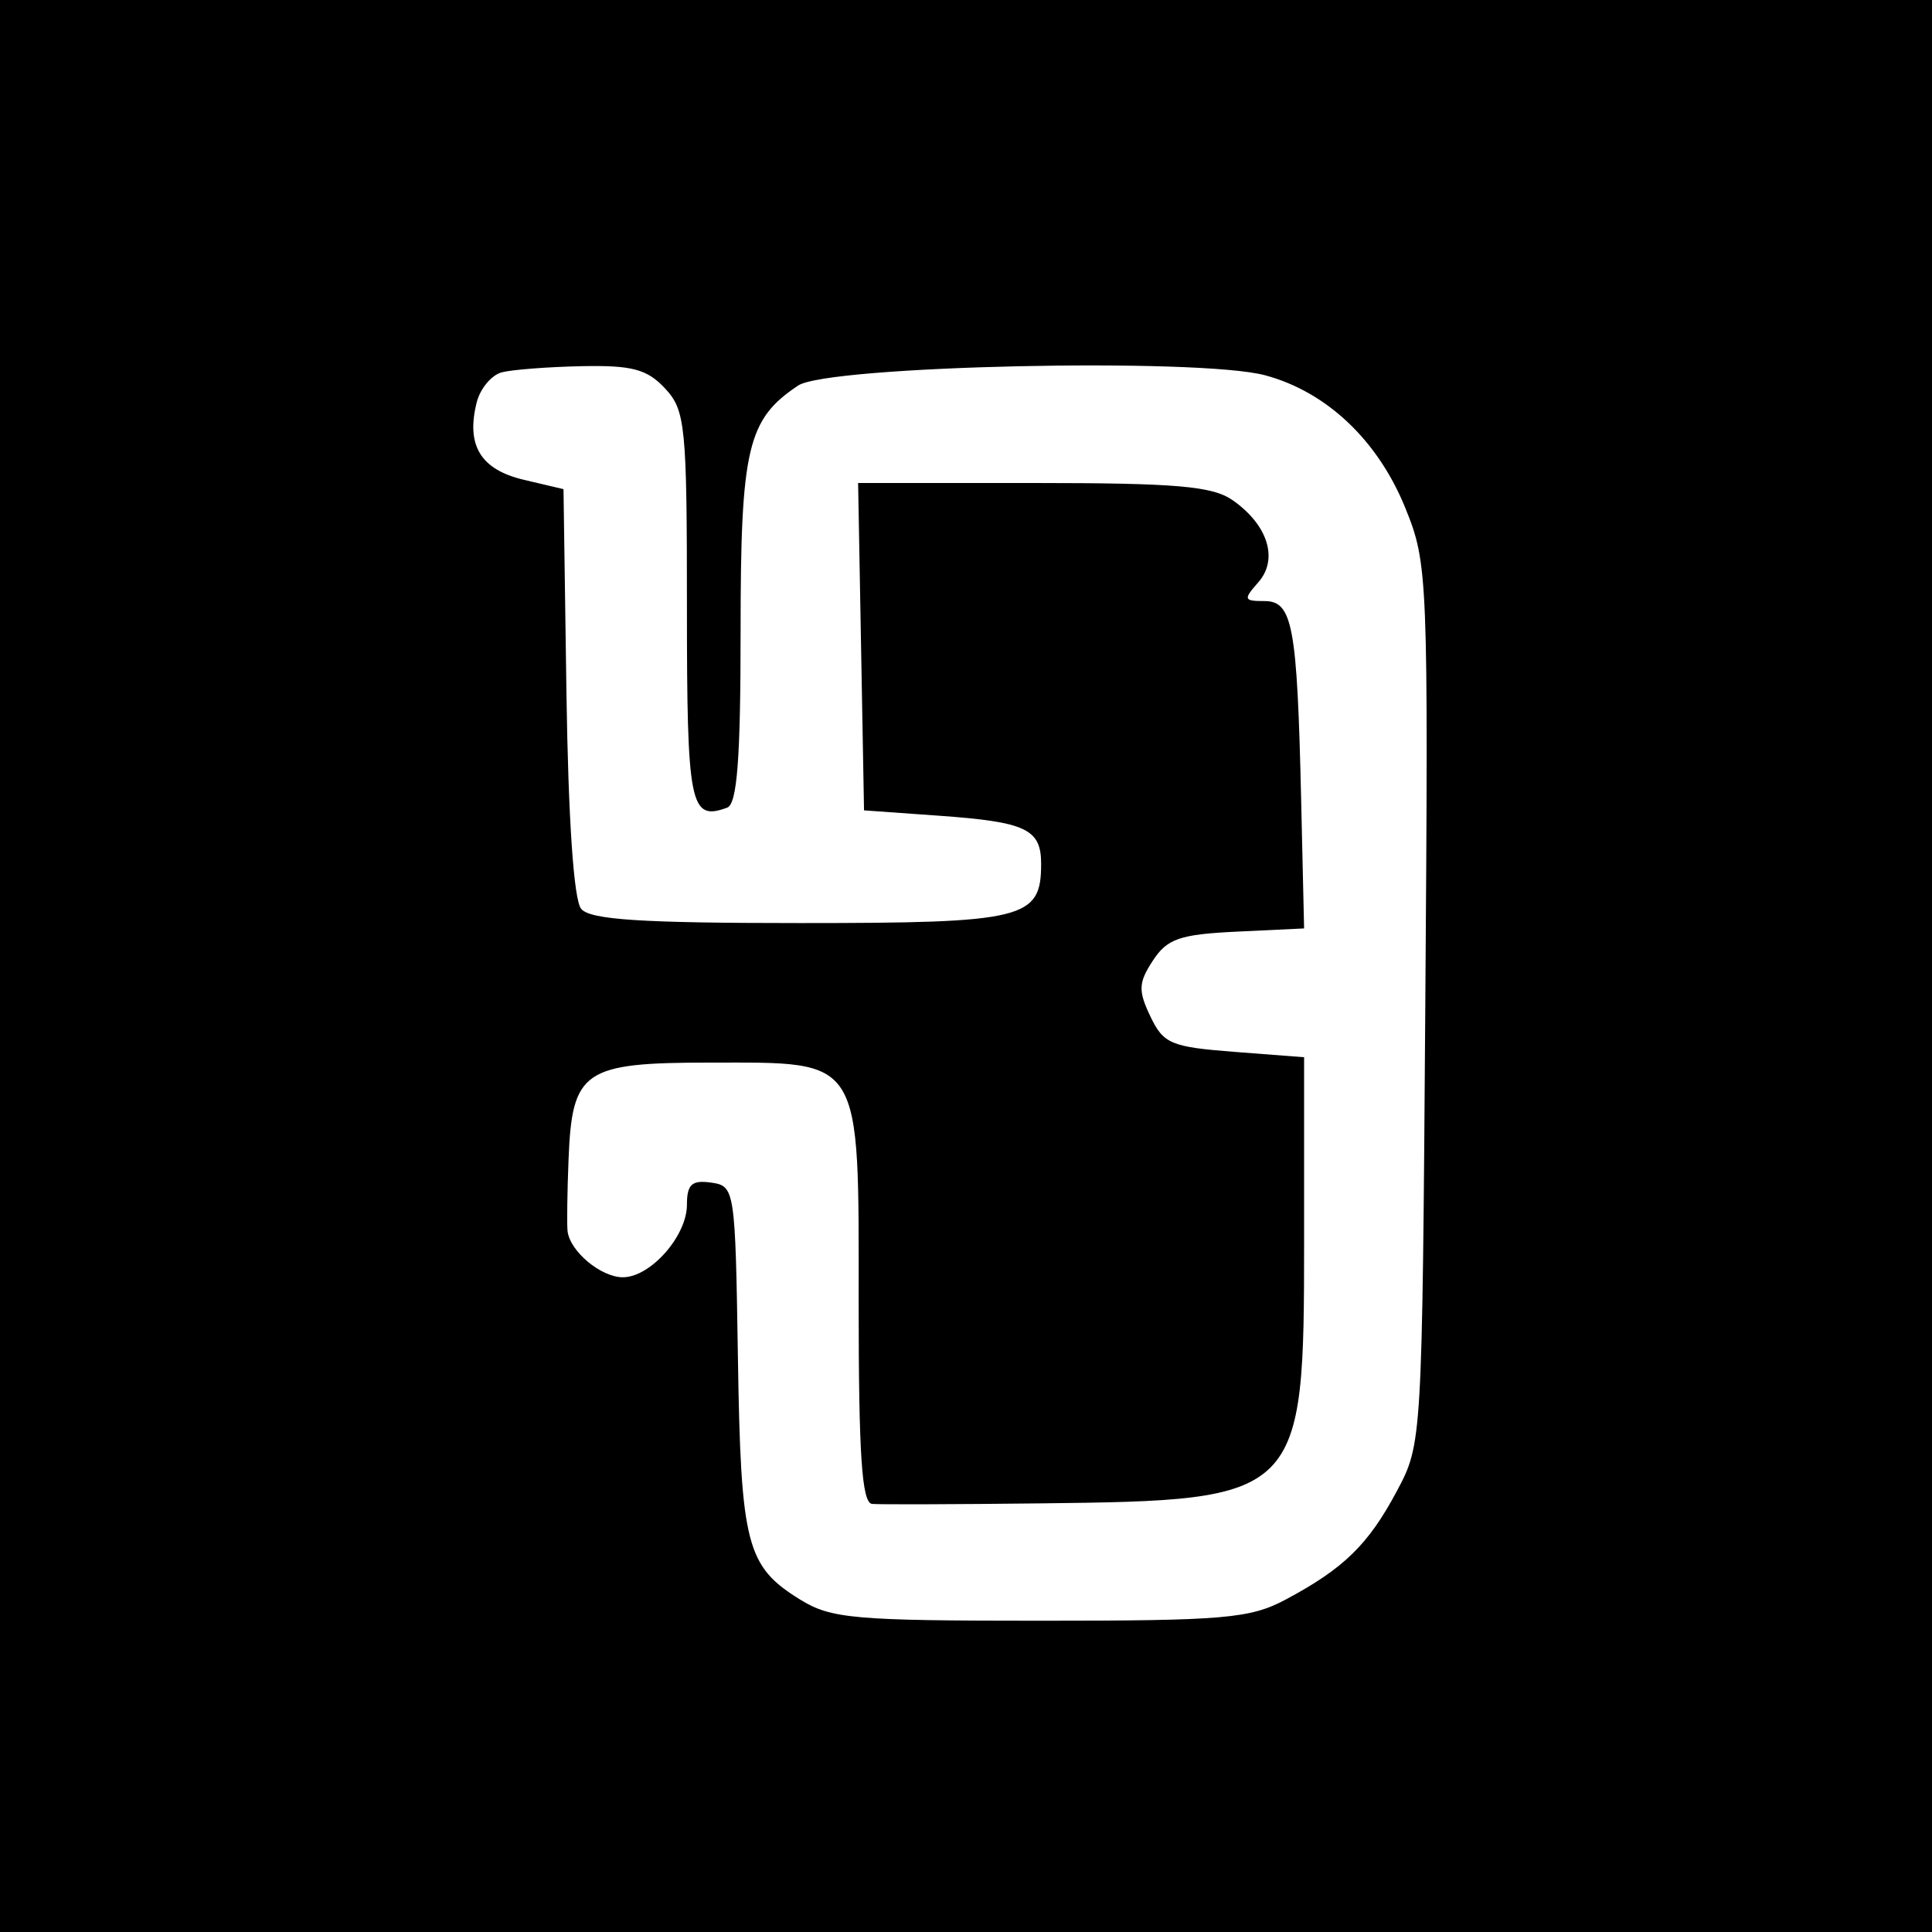
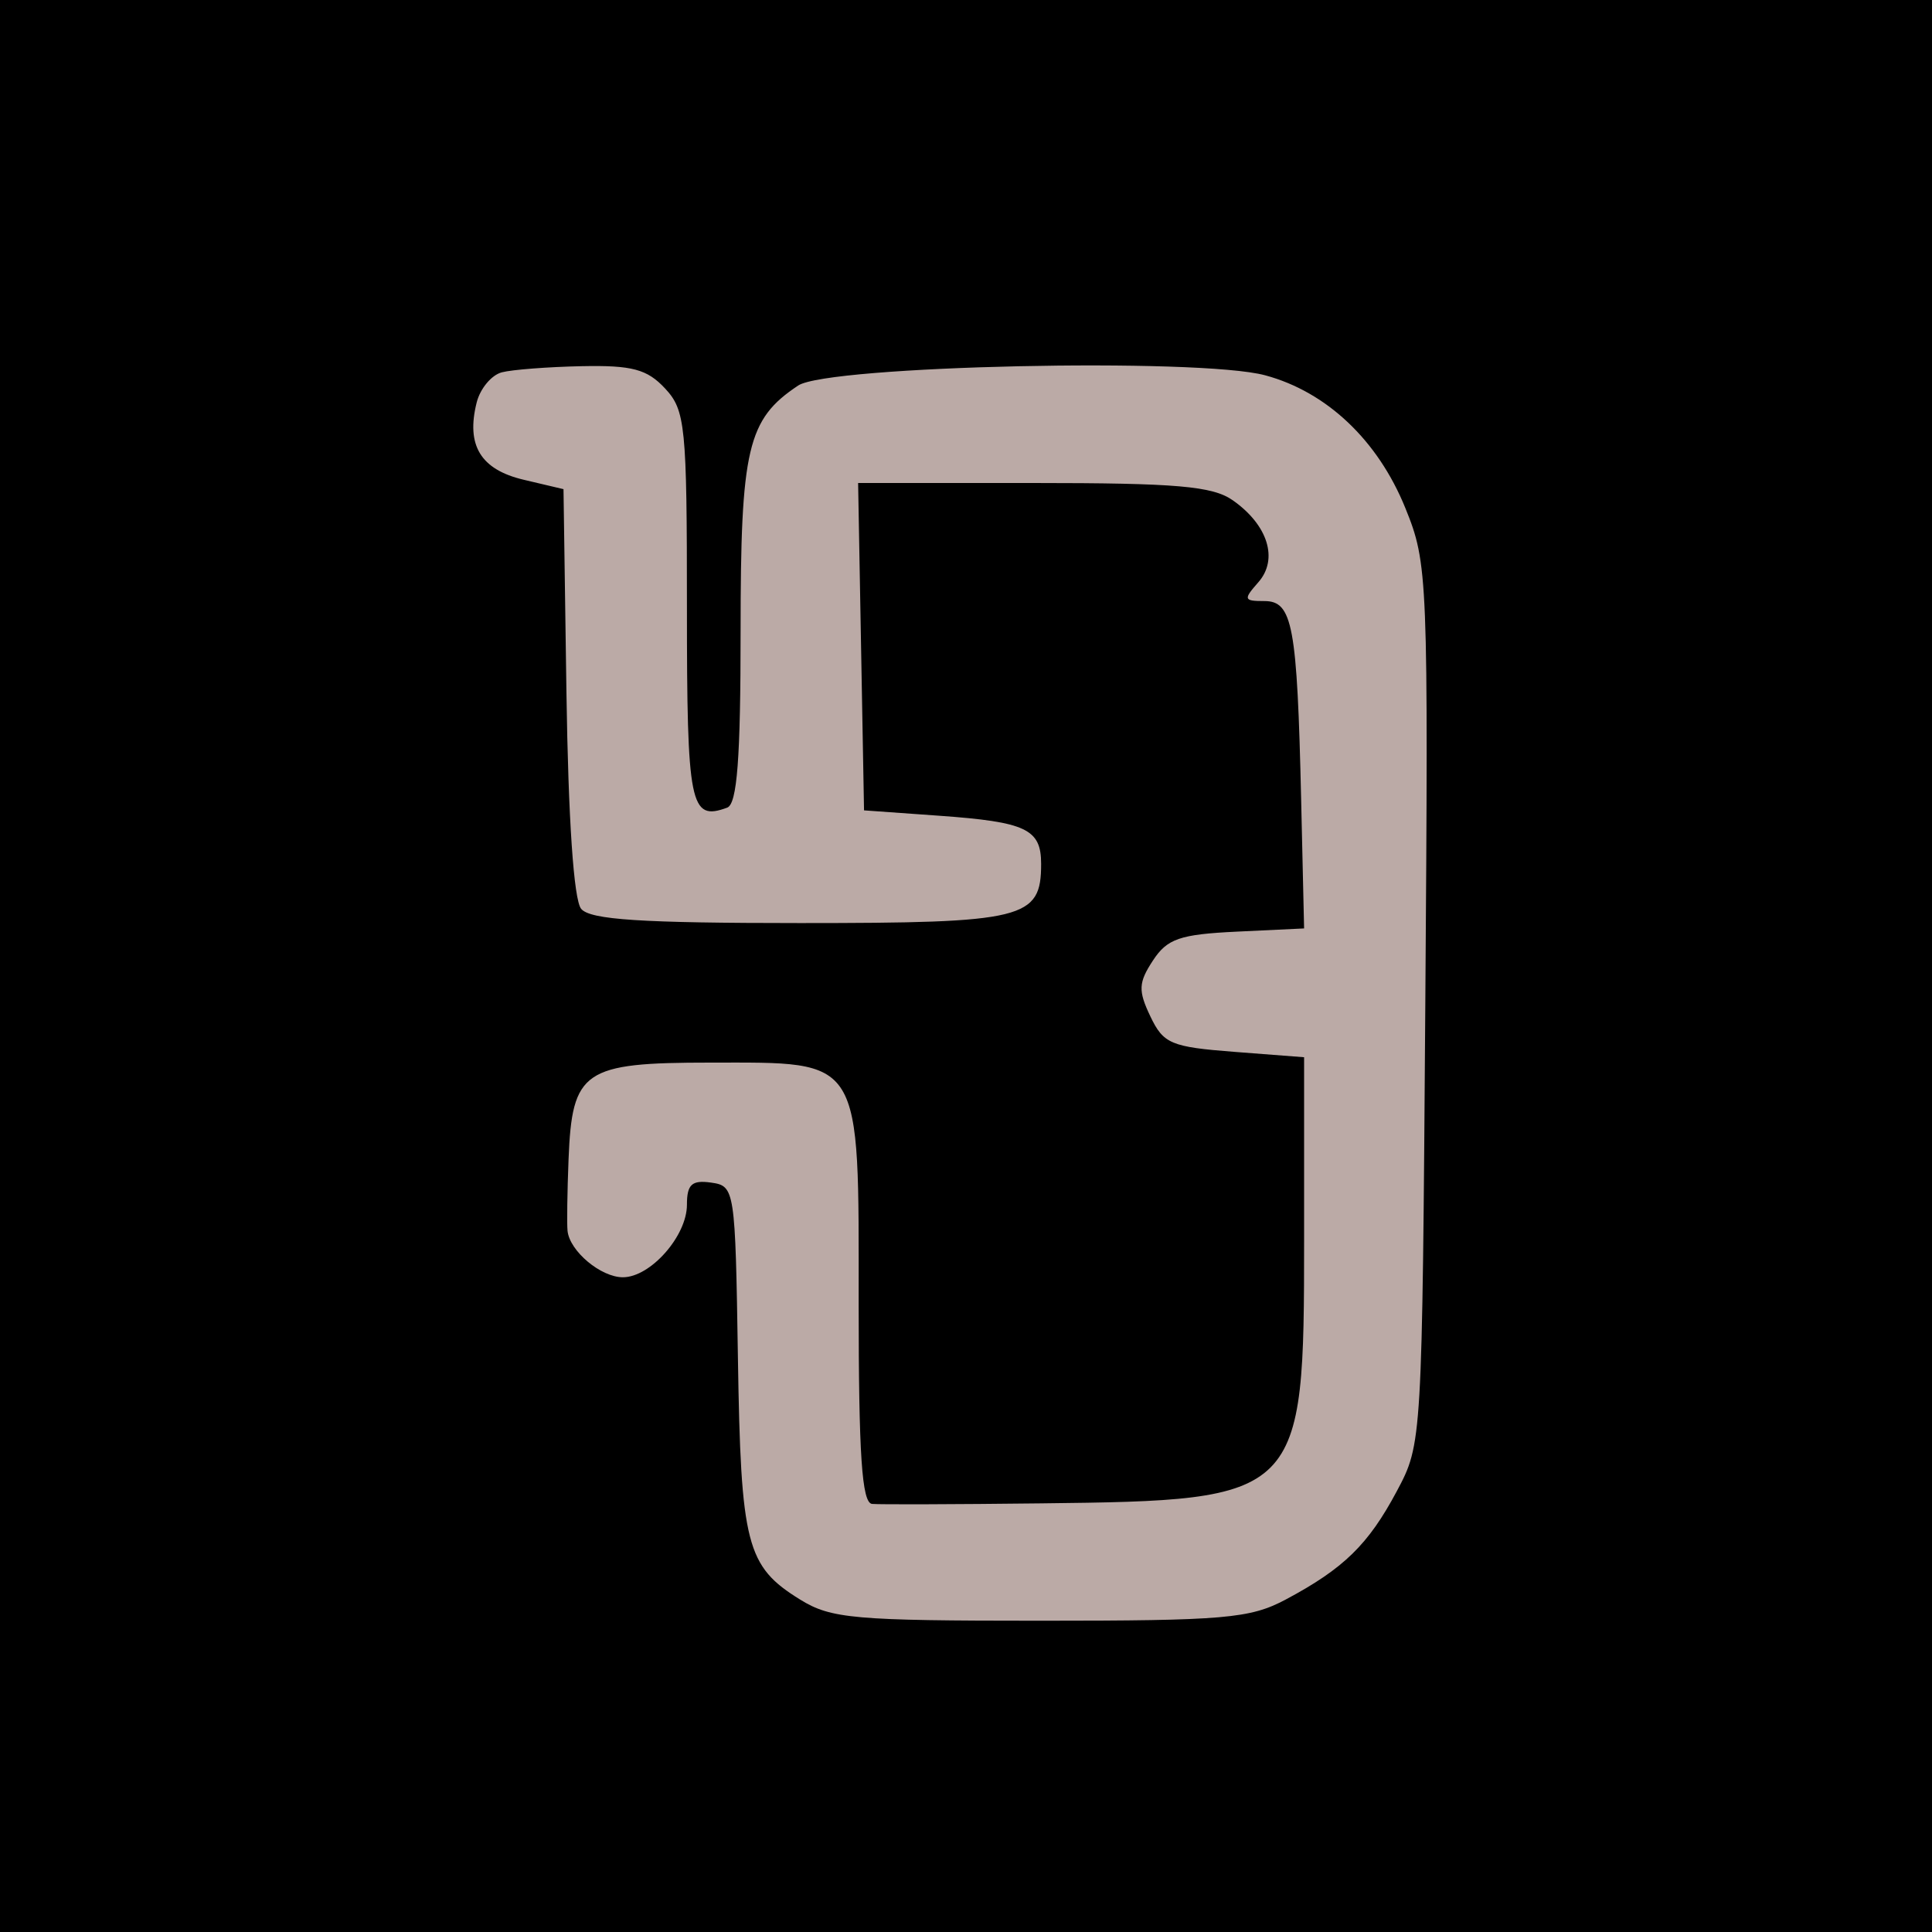
<svg xmlns="http://www.w3.org/2000/svg" viewBox="0 0 180 180">
  <rect width="180" height="180" fill="#000000" />
-   <path d="M 46.751 34.689 C 45.789 34.941, 44.735 36.206, 44.410 37.501 C 43.408 41.494, 44.781 43.750, 48.789 44.697 L 52.500 45.573 52.773 64.462 C 52.944 76.329, 53.454 83.842, 54.145 84.675 C 54.989 85.691, 59.742 86, 74.551 86 C 95.455 86, 97 85.621, 97 80.488 C 97 77.238, 95.604 76.579, 87.500 76 L 80.500 75.500 80.224 60.250 L 79.948 45 96.251 45 C 109.607 45, 112.970 45.291, 114.849 46.607 C 118.134 48.908, 119.130 52.101, 117.234 54.250 C 115.821 55.852, 115.869 56, 117.800 56 C 120.433 56, 120.852 58.265, 121.225 74.500 L 121.500 86.500 115.242 86.798 C 109.917 87.051, 108.749 87.454, 107.412 89.495 C 106.064 91.552, 106.030 92.293, 107.178 94.697 C 108.395 97.248, 109.100 97.545, 115.008 98 L 121.500 98.500 121.500 115.500 C 121.500 139.614, 121.332 139.783, 97 140.065 C 89.025 140.157, 81.938 140.180, 81.250 140.116 C 80.299 140.028, 80 135.571, 80 121.500 C 80 98.251, 80.461 99, 66.155 99 C 54.358 99, 53.302 99.721, 52.971 108 C 52.851 111.025, 52.808 114.030, 52.876 114.679 C 53.075 116.566, 55.979 119, 58.032 119 C 60.604 119, 64 115.154, 64 112.242 C 64 110.345, 64.457 109.926, 66.250 110.180 C 68.464 110.495, 68.504 110.755, 68.750 126.500 C 69.022 143.948, 69.532 145.930, 74.555 149.034 C 77.428 150.810, 79.593 151, 96.908 151 C 114.089 151, 116.465 150.795, 119.790 149.023 C 125.191 146.144, 127.483 143.908, 130.137 138.931 C 132.495 134.510, 132.501 134.410, 132.793 93.569 C 133.079 53.602, 133.035 52.513, 130.928 47.322 C 128.370 41.019, 123.605 36.509, 117.874 34.966 C 111.706 33.305, 77.161 34.061, 74.366 35.918 C 69.631 39.064, 69 41.756, 69 58.797 C 69 70.676, 68.679 74.904, 67.750 75.246 C 64.286 76.520, 64 75.098, 64 56.605 C 64 39.643, 63.858 38.225, 61.961 36.189 C 60.291 34.396, 58.889 34.021, 54.211 34.116 C 51.070 34.180, 47.713 34.438, 46.751 34.689" fill="#ffffff" fill-rule="evenodd" />
+   <path d="M 46.751 34.689 C 45.789 34.941, 44.735 36.206, 44.410 37.501 C 43.408 41.494, 44.781 43.750, 48.789 44.697 L 52.500 45.573 52.773 64.462 C 52.944 76.329, 53.454 83.842, 54.145 84.675 C 54.989 85.691, 59.742 86, 74.551 86 C 95.455 86, 97 85.621, 97 80.488 C 97 77.238, 95.604 76.579, 87.500 76 L 80.500 75.500 80.224 60.250 L 79.948 45 96.251 45 C 109.607 45, 112.970 45.291, 114.849 46.607 C 118.134 48.908, 119.130 52.101, 117.234 54.250 C 115.821 55.852, 115.869 56, 117.800 56 C 120.433 56, 120.852 58.265, 121.225 74.500 L 121.500 86.500 115.242 86.798 C 109.917 87.051, 108.749 87.454, 107.412 89.495 C 106.064 91.552, 106.030 92.293, 107.178 94.697 C 108.395 97.248, 109.100 97.545, 115.008 98 L 121.500 98.500 121.500 115.500 C 121.500 139.614, 121.332 139.783, 97 140.065 C 89.025 140.157, 81.938 140.180, 81.250 140.116 C 80.299 140.028, 80 135.571, 80 121.500 C 80 98.251, 80.461 99, 66.155 99 C 54.358 99, 53.302 99.721, 52.971 108 C 52.851 111.025, 52.808 114.030, 52.876 114.679 C 53.075 116.566, 55.979 119, 58.032 119 C 60.604 119, 64 115.154, 64 112.242 C 64 110.345, 64.457 109.926, 66.250 110.180 C 68.464 110.495, 68.504 110.755, 68.750 126.500 C 69.022 143.948, 69.532 145.930, 74.555 149.034 C 77.428 150.810, 79.593 151, 96.908 151 C 114.089 151, 116.465 150.795, 119.790 149.023 C 125.191 146.144, 127.483 143.908, 130.137 138.931 C 132.495 134.510, 132.501 134.410, 132.793 93.569 C 133.079 53.602, 133.035 52.513, 130.928 47.322 C 128.370 41.019, 123.605 36.509, 117.874 34.966 C 111.706 33.305, 77.161 34.061, 74.366 35.918 C 69.631 39.064, 69 41.756, 69 58.797 C 69 70.676, 68.679 74.904, 67.750 75.246 C 64.286 76.520, 64 75.098, 64 56.605 C 64 39.643, 63.858 38.225, 61.961 36.189 C 60.291 34.396, 58.889 34.021, 54.211 34.116 C 51.070 34.180, 47.713 34.438, 46.751 34.689" fill="#bbaaa6" fill-rule="evenodd" />
</svg>
